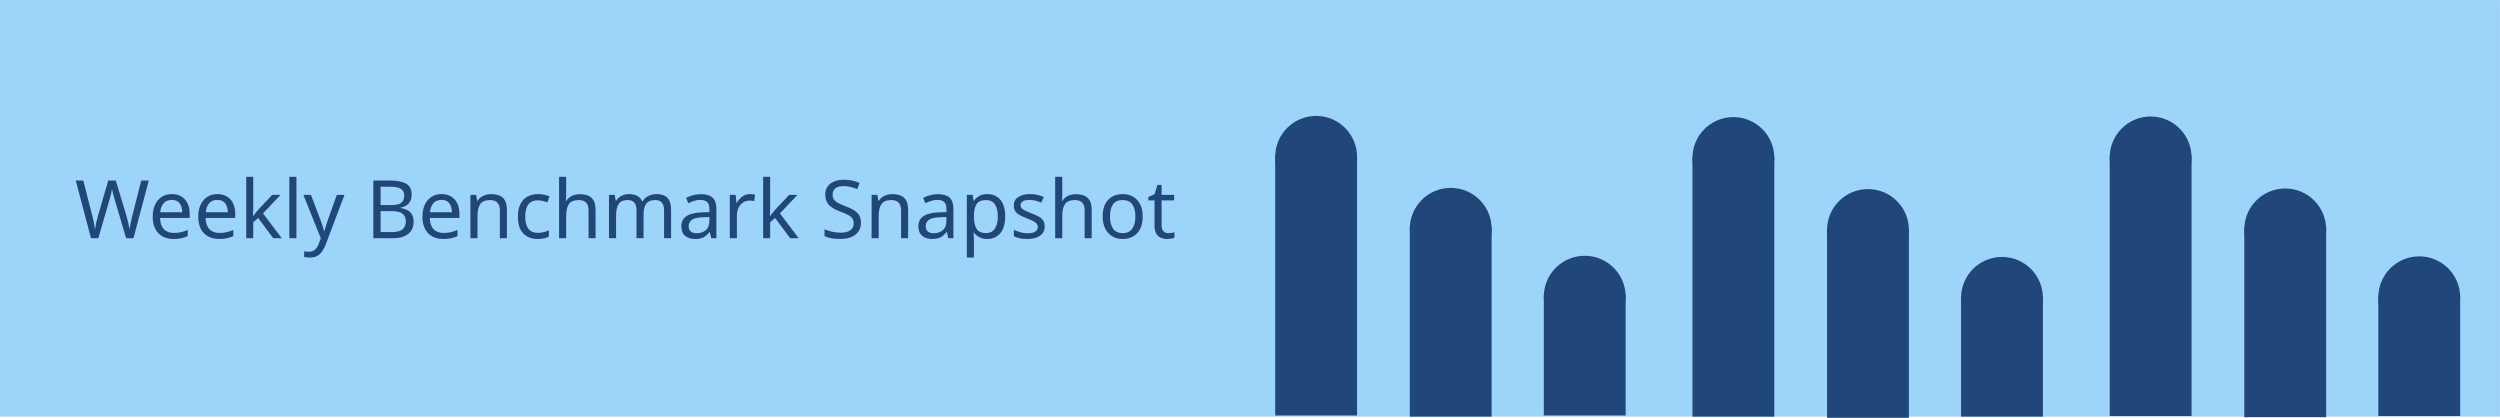
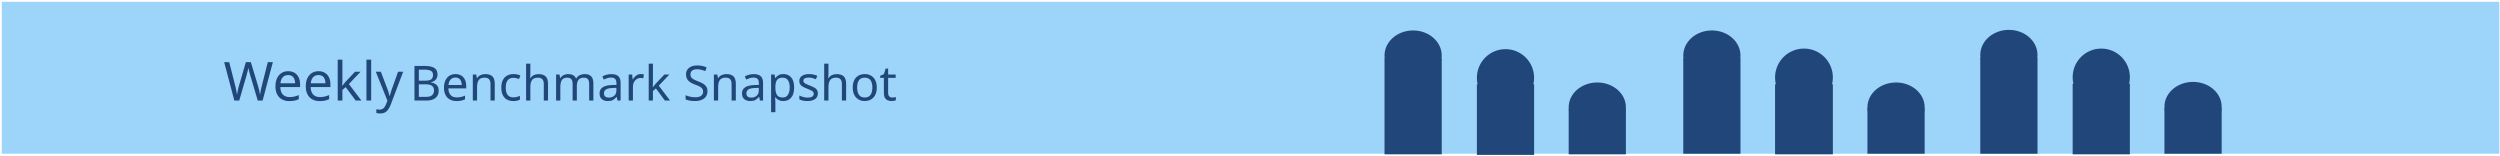
- <svg xmlns="http://www.w3.org/2000/svg" width="4272" height="714" xml:space="preserve" overflow="hidden">
-   <g transform="translate(-90 -786)">
-     <rect x="93.5" y="789.5" width="4265" height="705" stroke="#9DD5FA" stroke-width="6.875" stroke-miterlimit="8" fill="#9DD5FA" />
-     <text fill="#21477A" font-family="Georgia,Georgia_MSFontService,sans-serif" font-weight="400" font-size="138" transform="matrix(1 0 0 1 217.756 1193)">Weekly Benchmark Snapshot</text>
-     <rect x="2272.5" y="1054.5" width="133" height="438" stroke="#21477A" stroke-width="6.875" stroke-miterlimit="8" fill="#21477A" />
-     <path d="M2272.5 1054C2272.5 1017.27 2302.27 987.5 2339 987.5 2375.73 987.5 2405.5 1017.27 2405.5 1054 2405.5 1090.73 2375.73 1120.5 2339 1120.5 2302.27 1120.5 2272.5 1090.73 2272.5 1054Z" stroke="#21477A" stroke-width="6.875" stroke-miterlimit="8" fill="#21477A" fill-rule="evenodd" />
-     <rect x="2502.5" y="1177.5" width="133" height="317" stroke="#21477A" stroke-width="6.875" stroke-miterlimit="8" fill="#21477A" />
-     <path d="M2502.5 1177C2502.5 1140.27 2532.27 1110.5 2569 1110.5 2605.73 1110.5 2635.5 1140.27 2635.5 1177 2635.5 1213.73 2605.73 1243.5 2569 1243.5 2532.27 1243.5 2502.5 1213.73 2502.5 1177Z" stroke="#21477A" stroke-width="6.875" stroke-miterlimit="8" fill="#21477A" fill-rule="evenodd" />
-     <rect x="2731.5" y="1293.5" width="133" height="199" stroke="#21477A" stroke-width="6.875" stroke-miterlimit="8" fill="#21477A" />
-     <path d="M2731.5 1293C2731.5 1256.27 2761.27 1226.5 2798 1226.5 2834.73 1226.5 2864.5 1256.27 2864.5 1293 2864.5 1329.73 2834.73 1359.5 2798 1359.5 2761.27 1359.5 2731.5 1329.73 2731.5 1293Z" stroke="#21477A" stroke-width="6.875" stroke-miterlimit="8" fill="#21477A" fill-rule="evenodd" />
-     <rect x="2985.5" y="1056.5" width="133" height="438" stroke="#21477A" stroke-width="6.875" stroke-miterlimit="8" fill="#21477A" />
-     <path d="M2985.5 1056C2985.5 1019.27 3015.27 989.5 3052 989.5 3088.73 989.5 3118.5 1019.27 3118.5 1056 3118.5 1092.73 3088.73 1122.5 3052 1122.5 3015.27 1122.5 2985.5 1092.73 2985.5 1056Z" stroke="#21477A" stroke-width="6.875" stroke-miterlimit="8" fill="#21477A" fill-rule="evenodd" />
-     <rect x="3215.5" y="1179.5" width="133" height="317" stroke="#21477A" stroke-width="6.875" stroke-miterlimit="8" fill="#21477A" />
-     <path d="M3215.5 1179C3215.5 1142.27 3245.27 1112.5 3282 1112.5 3318.73 1112.5 3348.5 1142.27 3348.5 1179 3348.5 1215.73 3318.73 1245.5 3282 1245.5 3245.27 1245.5 3215.5 1215.73 3215.5 1179Z" stroke="#21477A" stroke-width="6.875" stroke-miterlimit="8" fill="#21477A" fill-rule="evenodd" />
-     <rect x="3444.5" y="1295.5" width="133" height="199" stroke="#21477A" stroke-width="6.875" stroke-miterlimit="8" fill="#21477A" />
-     <path d="M3444.5 1295C3444.5 1258.27 3474.27 1228.5 3511 1228.5 3547.73 1228.5 3577.5 1258.27 3577.5 1295 3577.5 1331.73 3547.73 1361.5 3511 1361.5 3474.27 1361.5 3444.5 1331.73 3444.5 1295Z" stroke="#21477A" stroke-width="6.875" stroke-miterlimit="8" fill="#21477A" fill-rule="evenodd" />
-     <rect x="3698.5" y="1055.5" width="133" height="438" stroke="#21477A" stroke-width="6.875" stroke-miterlimit="8" fill="#21477A" />
-     <path d="M3698.5 1055C3698.5 1018.27 3728.27 988.5 3765 988.5 3801.73 988.5 3831.5 1018.27 3831.5 1055 3831.5 1091.73 3801.73 1121.5 3765 1121.5 3728.27 1121.5 3698.5 1091.73 3698.5 1055Z" stroke="#21477A" stroke-width="6.875" stroke-miterlimit="8" fill="#21477A" fill-rule="evenodd" />
-     <rect x="3928.5" y="1178.5" width="133" height="317" stroke="#21477A" stroke-width="6.875" stroke-miterlimit="8" fill="#21477A" />
-     <path d="M3928.5 1178C3928.5 1141.27 3958.27 1111.5 3995 1111.5 4031.73 1111.5 4061.5 1141.27 4061.5 1178 4061.5 1214.73 4031.73 1244.5 3995 1244.5 3958.27 1244.5 3928.5 1214.73 3928.5 1178Z" stroke="#21477A" stroke-width="6.875" stroke-miterlimit="8" fill="#21477A" fill-rule="evenodd" />
-     <rect x="4157.5" y="1294.5" width="133" height="199" stroke="#21477A" stroke-width="6.875" stroke-miterlimit="8" fill="#21477A" />
-     <path d="M4157.5 1294C4157.5 1257.27 4187.27 1227.5 4224 1227.5 4260.73 1227.5 4290.5 1257.27 4290.5 1294 4290.5 1330.73 4260.73 1360.5 4224 1360.5 4187.27 1360.5 4157.5 1330.73 4157.5 1294Z" stroke="#21477A" stroke-width="6.875" stroke-miterlimit="8" fill="#21477A" fill-rule="evenodd" />
+ <svg xmlns="http://www.w3.org/2000/svg" width="4276" height="266" xml:space="preserve" overflow="hidden">
+   <g transform="translate(-87 -783)">
+     <g>
+       <rect x="93.5" y="789.5" width="4265" height="253" stroke="#9DD5FA" stroke-width="6.875" stroke-linecap="butt" stroke-linejoin="miter" stroke-miterlimit="8" stroke-opacity="1" fill="#9DD5FA" fill-opacity="1" />
+       <text fill="#21477A" fill-opacity="1" font-family="Georgia,Georgia_MSFontService,sans-serif" font-style="normal" font-variant="normal" font-weight="400" font-stretch="normal" font-size="92" text-anchor="start" direction="ltr" writing-mode="lr-tb" unicode-bidi="normal" text-decoration="none" transform="matrix(1 0 0 1 469.32 955)">Weekly</text>
+       <text fill="#21477A" fill-opacity="1" font-family="Georgia,Georgia_MSFontService,sans-serif" font-style="normal" font-variant="normal" font-weight="400" font-stretch="normal" font-size="83" text-anchor="start" direction="ltr" writing-mode="lr-tb" unicode-bidi="normal" text-decoration="none" transform="matrix(1 0 0 1 787.861 955)">Benchmark Snapshot</text>
+       <rect x="2458.5" y="886.5" width="91" height="157" stroke="#21477A" stroke-width="6.875" stroke-linecap="butt" stroke-linejoin="miter" stroke-miterlimit="8" stroke-opacity="1" fill="#21477A" fill-opacity="1" />
+       <path d="M2458.5 878C2458.5 856.185 2478.87 838.5 2504 838.5 2529.13 838.5 2549.5 856.185 2549.5 878 2549.5 899.815 2529.13 917.5 2504 917.5 2478.87 917.5 2458.5 899.815 2458.5 878Z" stroke="#21477A" stroke-width="6.875" stroke-linecap="butt" stroke-linejoin="miter" stroke-miterlimit="8" stroke-opacity="1" fill="#21477A" fill-rule="evenodd" fill-opacity="1" />
+       <rect x="2616.5" y="930.5" width="91" height="114" stroke="#21477A" stroke-width="6.875" stroke-linecap="butt" stroke-linejoin="miter" stroke-miterlimit="8" stroke-opacity="1" fill="#21477A" fill-opacity="1" />
+       <path d="M2616.5 916C2616.5 890.871 2636.87 870.5 2662 870.5 2687.13 870.5 2707.5 890.871 2707.5 916 2707.5 941.129 2687.13 961.5 2662 961.5 2636.87 961.5 2616.5 941.129 2616.5 916Z" stroke="#21477A" stroke-width="6.875" stroke-linecap="butt" stroke-linejoin="miter" stroke-miterlimit="8" stroke-opacity="1" fill="#21477A" fill-rule="evenodd" fill-opacity="1" />
+       <rect x="2773.5" y="972.5" width="91" height="71" stroke="#21477A" stroke-width="6.875" stroke-linecap="butt" stroke-linejoin="miter" stroke-miterlimit="8" stroke-opacity="1" fill="#21477A" fill-opacity="1" />
+       <path d="M2773.5 966.5C2773.5 944.961 2793.87 927.5 2819 927.5 2844.13 927.5 2864.5 944.961 2864.5 966.5 2864.5 988.039 2844.13 1005.5 2819 1005.5 2793.87 1005.5 2773.5 988.039 2773.5 966.5Z" stroke="#21477A" stroke-width="6.875" stroke-linecap="butt" stroke-linejoin="miter" stroke-miterlimit="8" stroke-opacity="1" fill="#21477A" fill-rule="evenodd" fill-opacity="1" />
+       <rect x="2969.5" y="886.5" width="91" height="156" stroke="#21477A" stroke-width="6.875" stroke-linecap="butt" stroke-linejoin="miter" stroke-miterlimit="8" stroke-opacity="1" fill="#21477A" fill-opacity="1" />
+       <path d="M2969.5 878C2969.5 856.185 2989.87 838.5 3015 838.5 3040.13 838.5 3060.5 856.185 3060.5 878 3060.5 899.815 3040.13 917.5 3015 917.5 2989.87 917.5 2969.5 899.815 2969.5 878Z" stroke="#21477A" stroke-width="6.875" stroke-linecap="butt" stroke-linejoin="miter" stroke-miterlimit="8" stroke-opacity="1" fill="#21477A" fill-rule="evenodd" fill-opacity="1" />
+       <rect x="3126.5" y="930.5" width="92" height="113" stroke="#21477A" stroke-width="6.875" stroke-linecap="butt" stroke-linejoin="miter" stroke-miterlimit="8" stroke-opacity="1" fill="#21477A" fill-opacity="1" />
+       <path d="M3126.5 915.5C3126.5 890.095 3147.09 869.5 3172.5 869.5 3197.91 869.5 3218.5 890.095 3218.5 915.5 3218.5 940.905 3197.91 961.5 3172.5 961.5 3147.09 961.5 3126.5 940.905 3126.5 915.5Z" stroke="#21477A" stroke-width="6.875" stroke-linecap="butt" stroke-linejoin="miter" stroke-miterlimit="8" stroke-opacity="1" fill="#21477A" fill-rule="evenodd" fill-opacity="1" />
+       <rect x="3284.5" y="971.5" width="91" height="71" stroke="#21477A" stroke-width="6.875" stroke-linecap="butt" stroke-linejoin="miter" stroke-miterlimit="8" stroke-opacity="1" fill="#21477A" fill-opacity="1" />
+       <path d="M3284.5 966.5C3284.5 944.961 3304.87 927.5 3330 927.5 3355.13 927.5 3375.5 944.961 3375.5 966.5 3375.5 988.039 3355.13 1005.5 3330 1005.5 3304.87 1005.5 3284.5 988.039 3284.5 966.5Z" stroke="#21477A" stroke-width="6.875" stroke-linecap="butt" stroke-linejoin="miter" stroke-miterlimit="8" stroke-opacity="1" fill="#21477A" fill-rule="evenodd" fill-opacity="1" />
+       <rect x="3477.5" y="885.5" width="91" height="157" stroke="#21477A" stroke-width="6.875" stroke-linecap="butt" stroke-linejoin="miter" stroke-miterlimit="8" stroke-opacity="1" fill="#21477A" fill-opacity="1" />
+       <path d="M3477.5 877C3477.5 855.185 3497.87 837.5 3523 837.5 3548.13 837.5 3568.5 855.185 3568.5 877 3568.5 898.815 3548.13 916.5 3523 916.5 3497.87 916.5 3477.5 898.815 3477.5 877Z" stroke="#21477A" stroke-width="6.875" stroke-linecap="butt" stroke-linejoin="miter" stroke-miterlimit="8" stroke-opacity="1" fill="#21477A" fill-rule="evenodd" fill-opacity="1" />
+       <rect x="3635.5" y="929.5" width="91" height="114" stroke="#21477A" stroke-width="6.875" stroke-linecap="butt" stroke-linejoin="miter" stroke-miterlimit="8" stroke-opacity="1" fill="#21477A" fill-opacity="1" />
+       <path d="M3635.5 915C3635.5 889.871 3655.87 869.5 3681 869.5 3706.13 869.5 3726.5 889.871 3726.5 915 3726.5 940.129 3706.13 960.5 3681 960.5 3655.87 960.5 3635.5 940.129 3635.5 915Z" stroke="#21477A" stroke-width="6.875" stroke-linecap="butt" stroke-linejoin="miter" stroke-miterlimit="8" stroke-opacity="1" fill="#21477A" fill-rule="evenodd" fill-opacity="1" />
+       <rect x="3792.5" y="971.5" width="91" height="71" stroke="#21477A" stroke-width="6.875" stroke-linecap="butt" stroke-linejoin="miter" stroke-miterlimit="8" stroke-opacity="1" fill="#21477A" fill-opacity="1" />
+       <path d="M3792.5 965.5C3792.5 943.961 3812.87 926.5 3838 926.5 3863.13 926.5 3883.5 943.961 3883.5 965.5 3883.5 987.039 3863.13 1004.5 3838 1004.5 3812.87 1004.5 3792.5 987.039 3792.5 965.5Z" stroke="#21477A" stroke-width="6.875" stroke-linecap="butt" stroke-linejoin="miter" stroke-miterlimit="8" stroke-opacity="1" fill="#21477A" fill-rule="evenodd" fill-opacity="1" />
+     </g>
  </g>
</svg>
